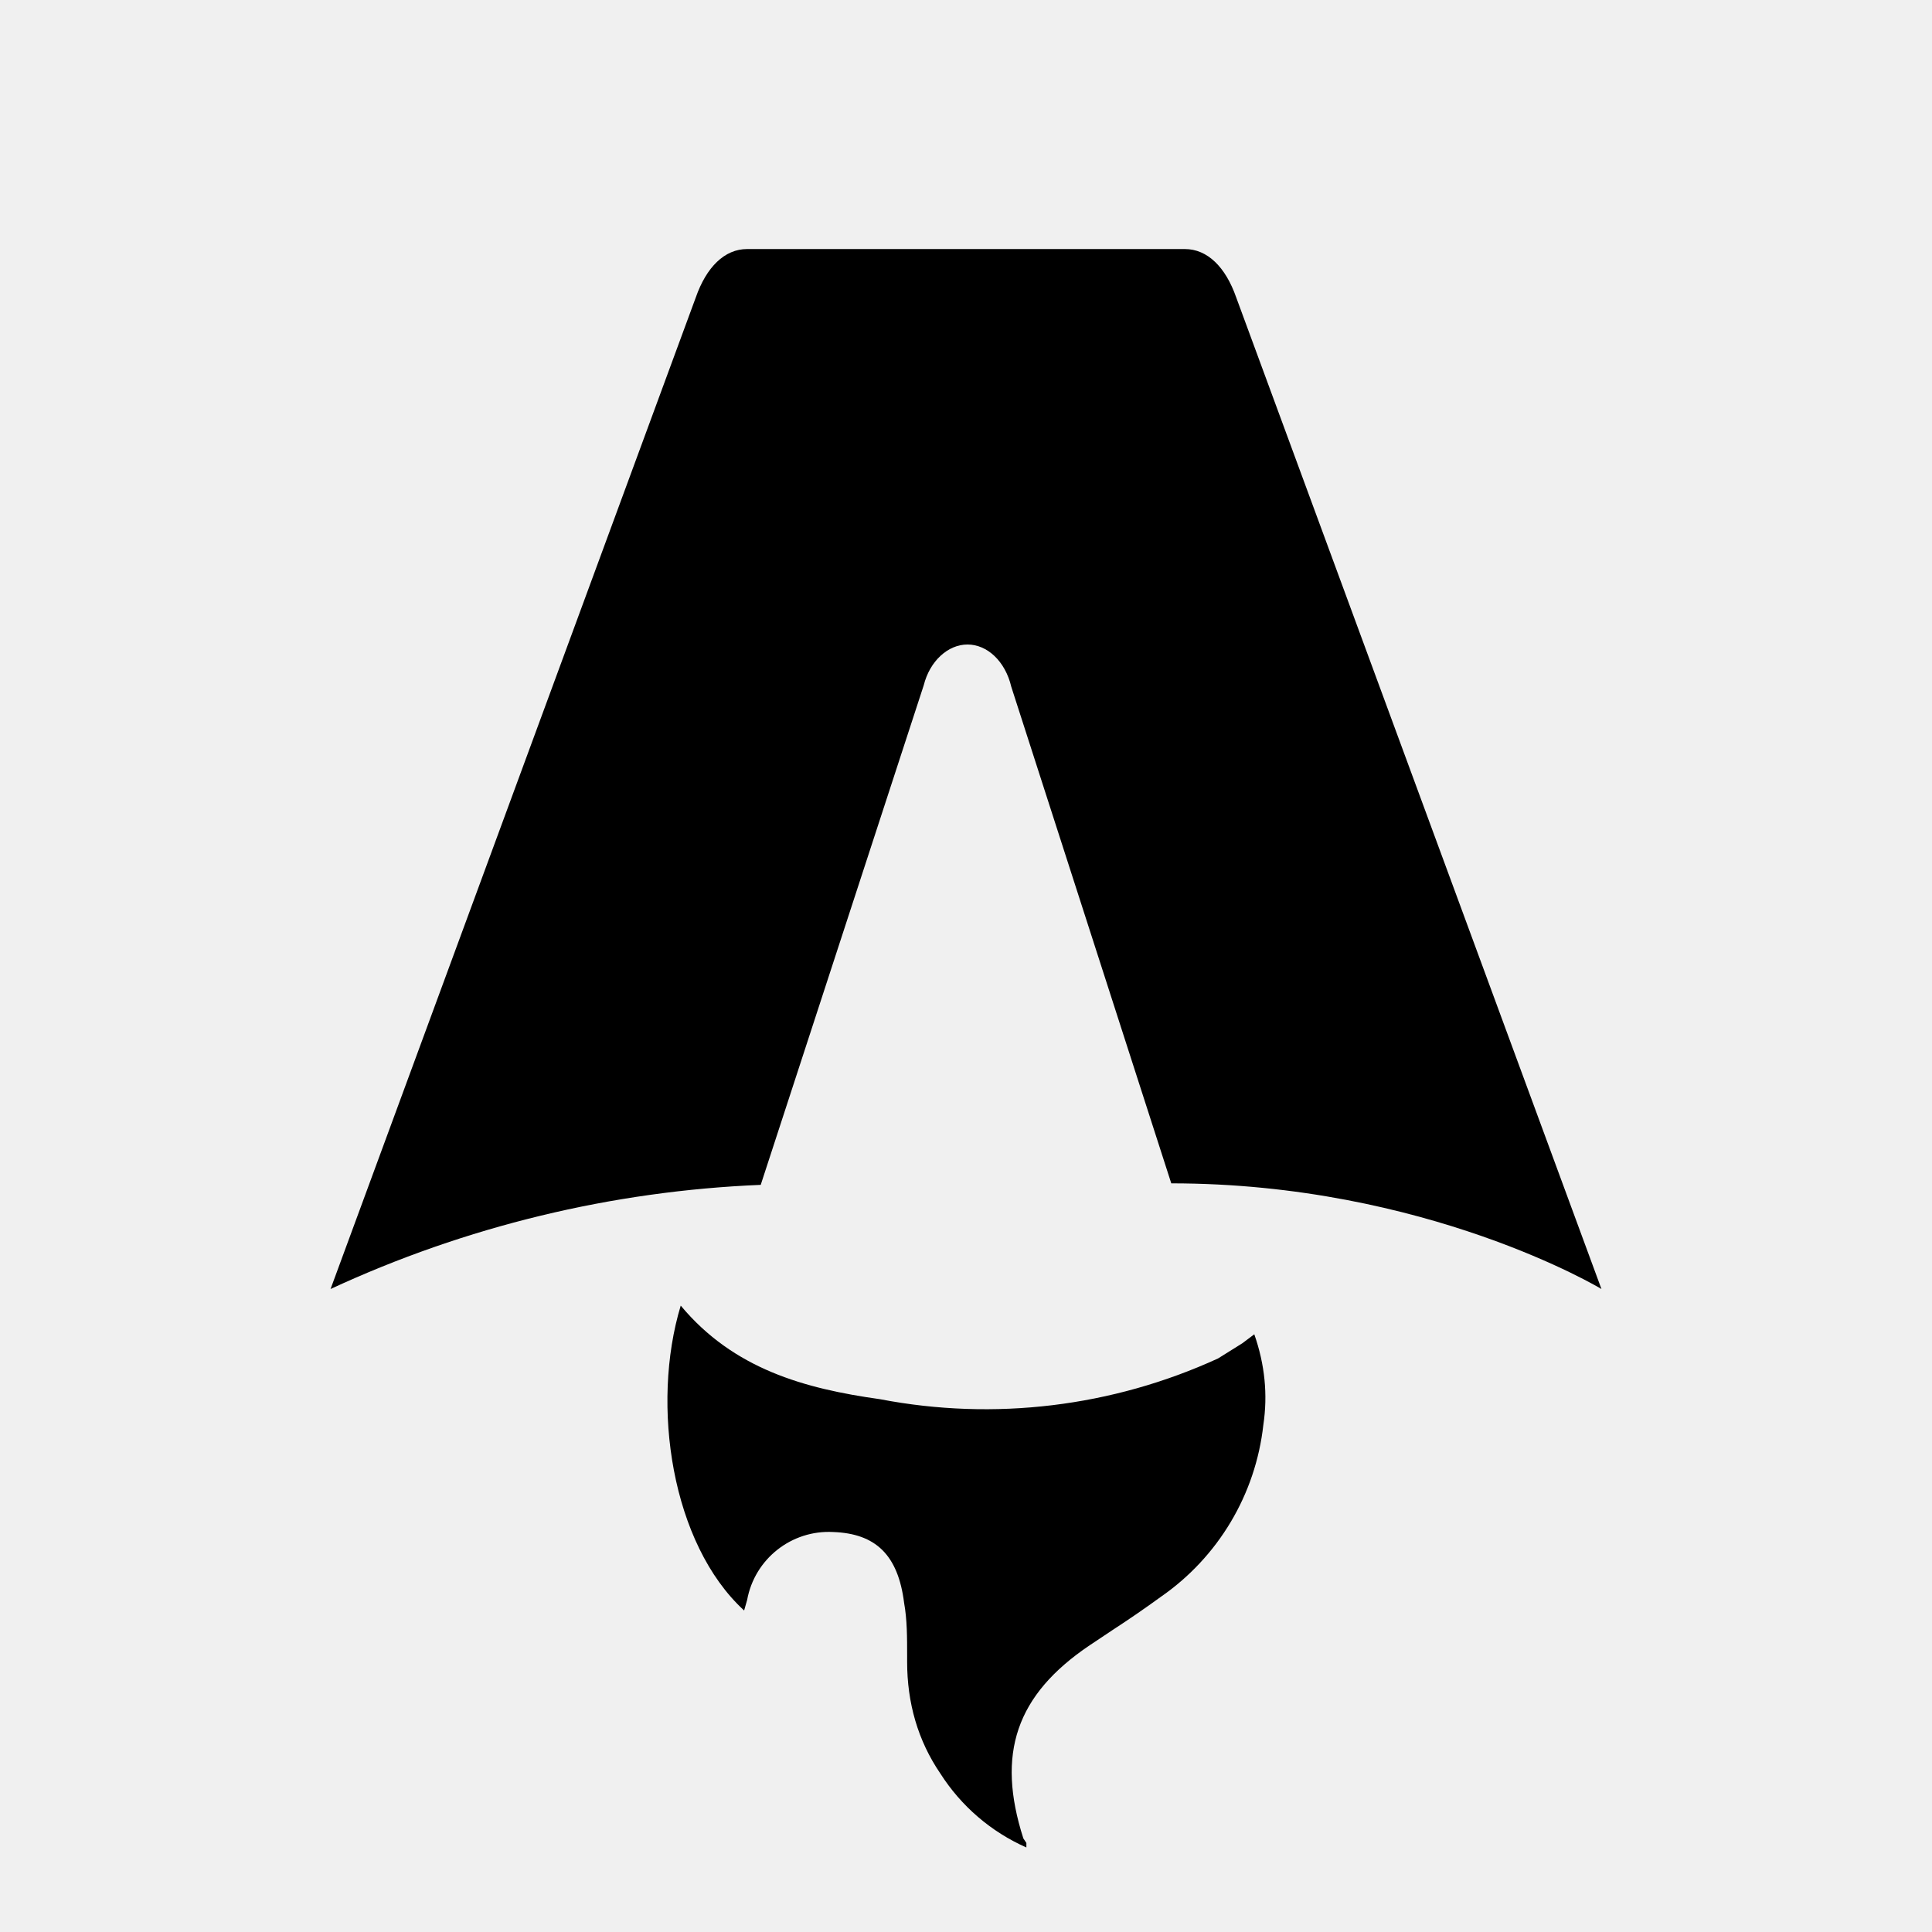
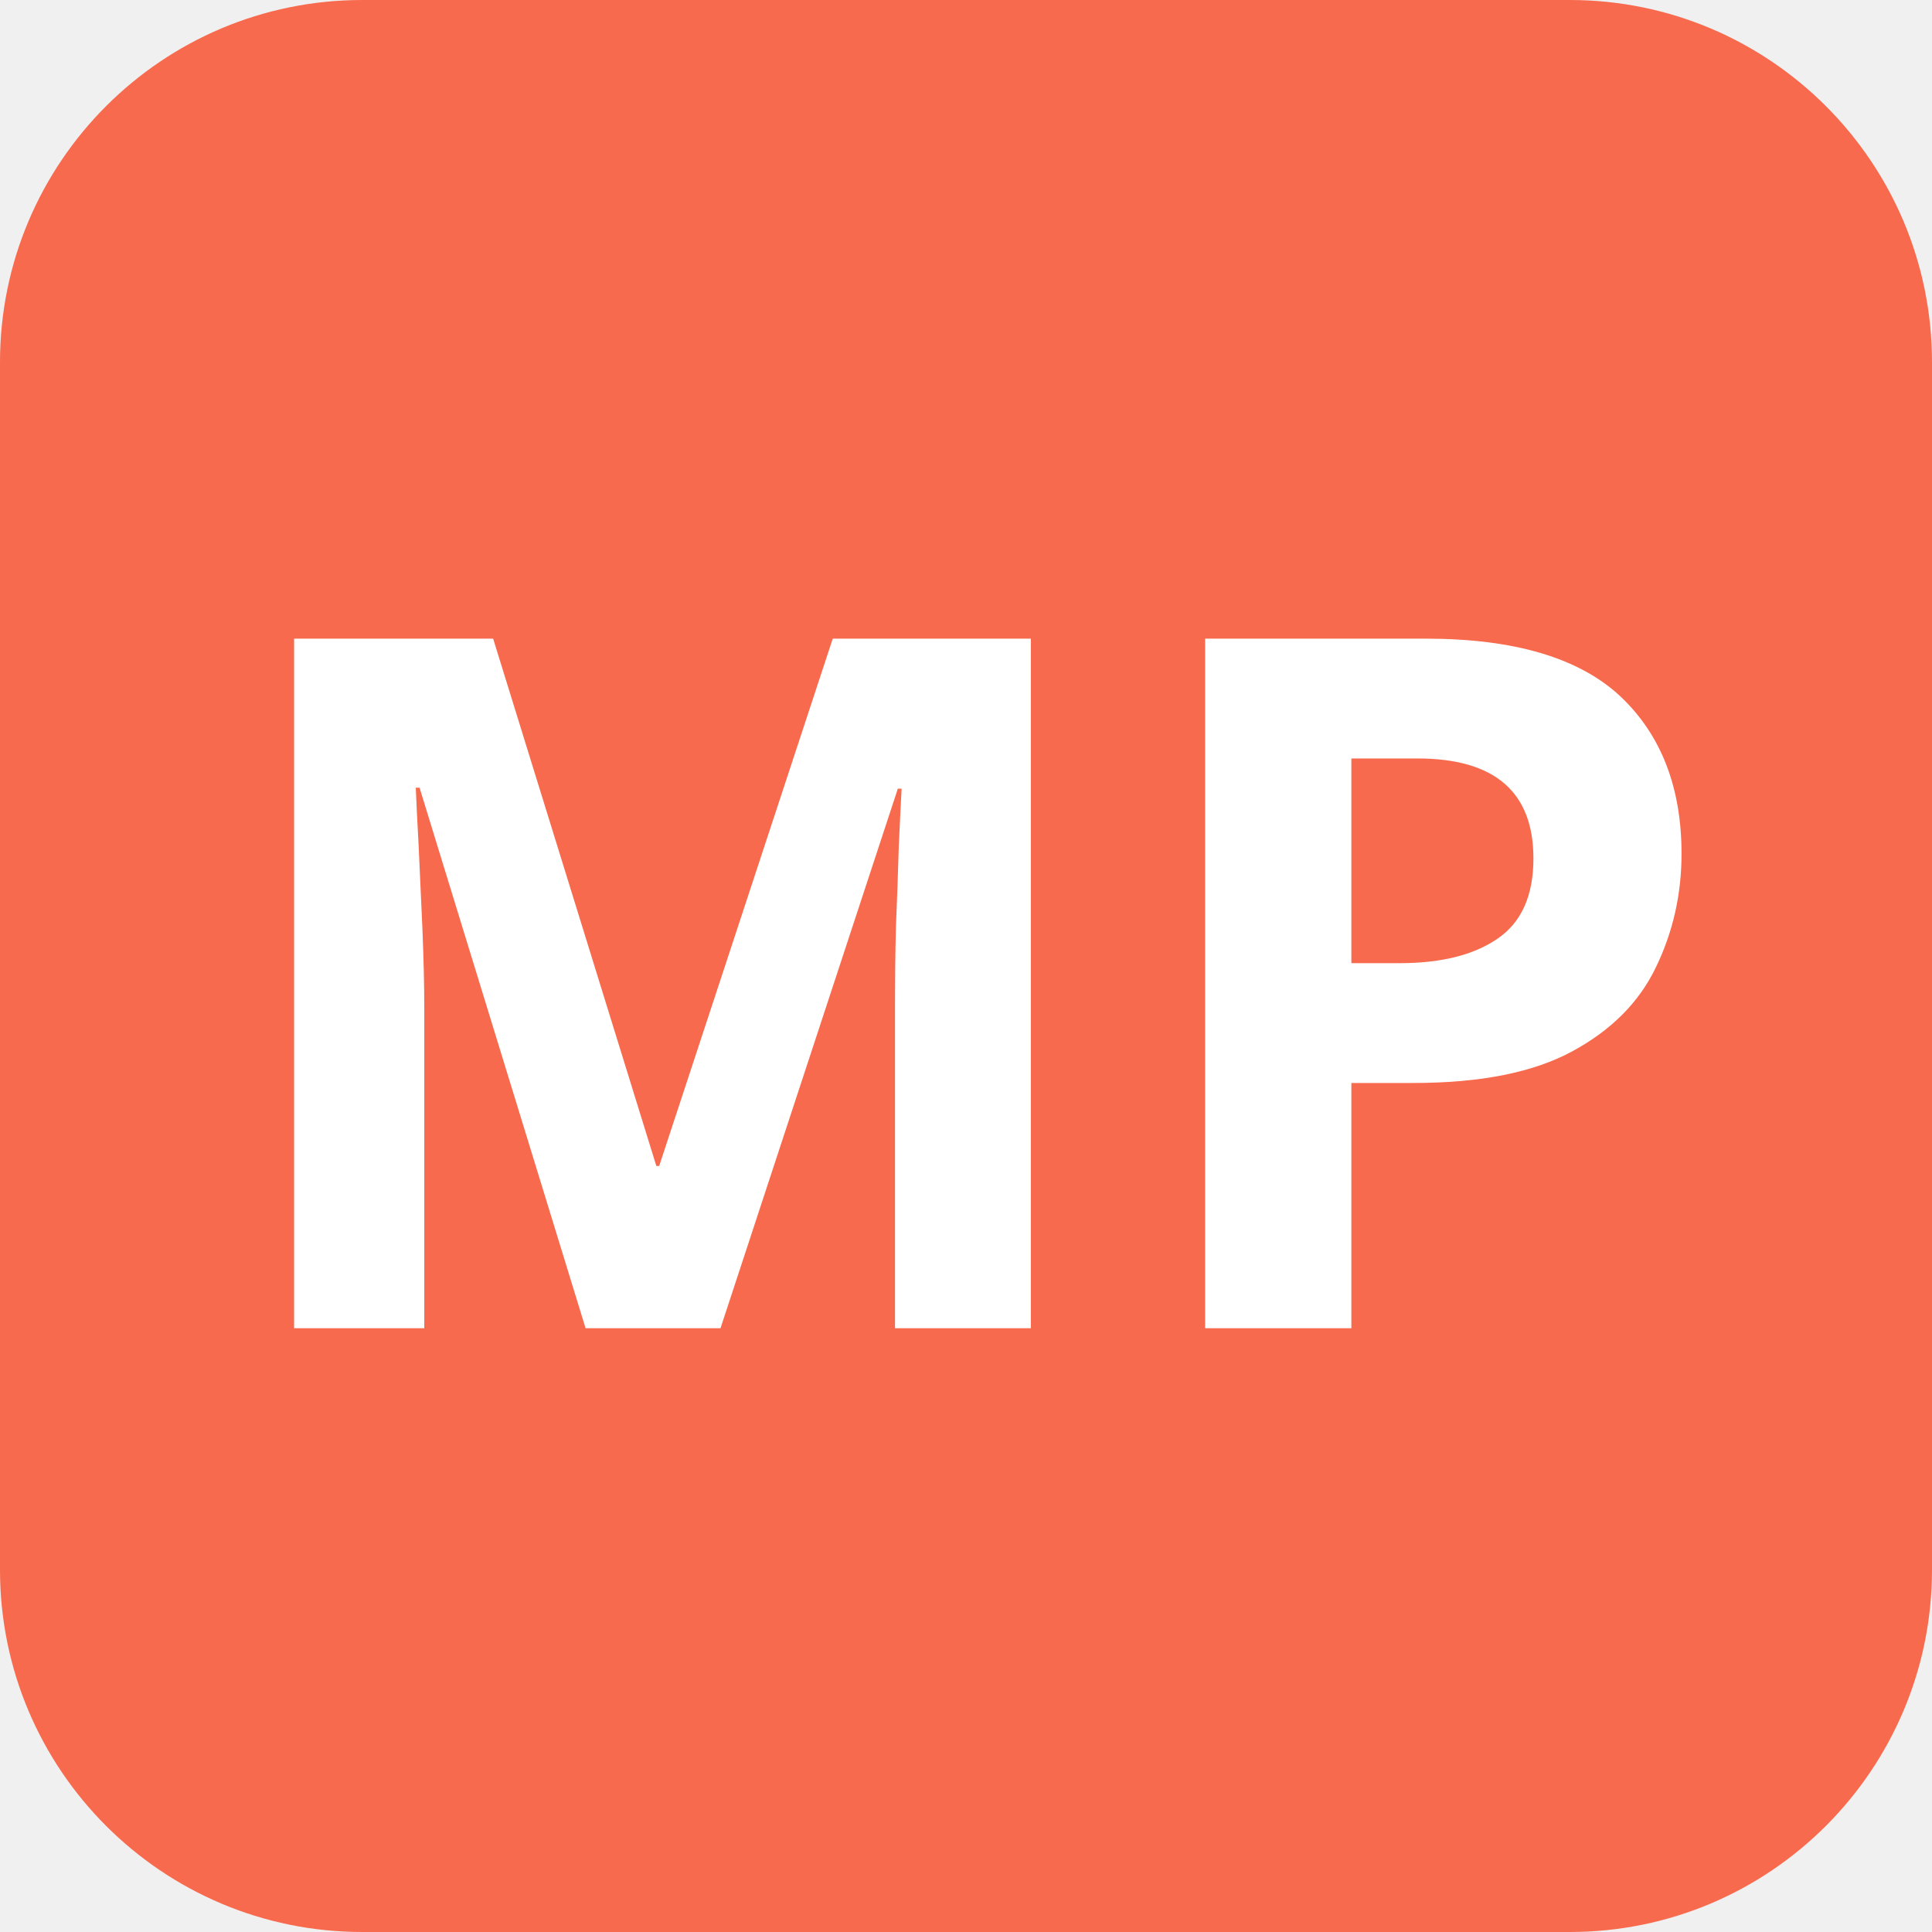
- <svg xmlns="http://www.w3.org/2000/svg" fill="none" viewBox="0 0 128 128">
-   <path d="M50.4 78.5a75.1 75.1 0 0 0-28.5 6.9l24.2-65.7c.7-2 1.9-3.2 3.4-3.2h29c1.5 0 2.7 1.2 3.4 3.2l24.2 65.7s-11.6-7-28.5-7L67 45.5c-.4-1.7-1.6-2.8-2.9-2.8-1.3 0-2.5 1.1-2.9 2.7L50.4 78.5Zm-1.1 28.2Zm-4.2-20.2c-2 6.6-.6 15.8 4.2 20.2a17.5 17.5 0 0 1 .2-.7 5.5 5.5 0 0 1 5.7-4.5c2.8.1 4.3 1.5 4.7 4.7.2 1.1.2 2.3.2 3.5v.4c0 2.7.7 5.2 2.2 7.4a13 13 0 0 0 5.7 4.9v-.3l-.2-.3c-1.8-5.6-.5-9.5 4.4-12.8l1.5-1a73 73 0 0 0 3.2-2.2 16 16 0 0 0 6.8-11.4c.3-2 .1-4-.6-6l-.8.6-1.6 1a37 37 0 0 1-22.4 2.7c-5-.7-9.7-2-13.2-6.2Z" />
-   <style>
-         path { fill: #000; }
-         @media (prefers-color-scheme: dark) {
-             path { fill: #FFF; }
-         }
-     </style>
+ <svg xmlns="http://www.w3.org/2000/svg" viewBox="0 0 32 32">
+   <rect width="32" height="32" rx="6" fill="#f86a4d" />
+   <text x="16" y="22" text-anchor="middle" font-family="system-ui, sans-serif" font-weight="600" font-size="16" fill="white">MP</text>
</svg>
